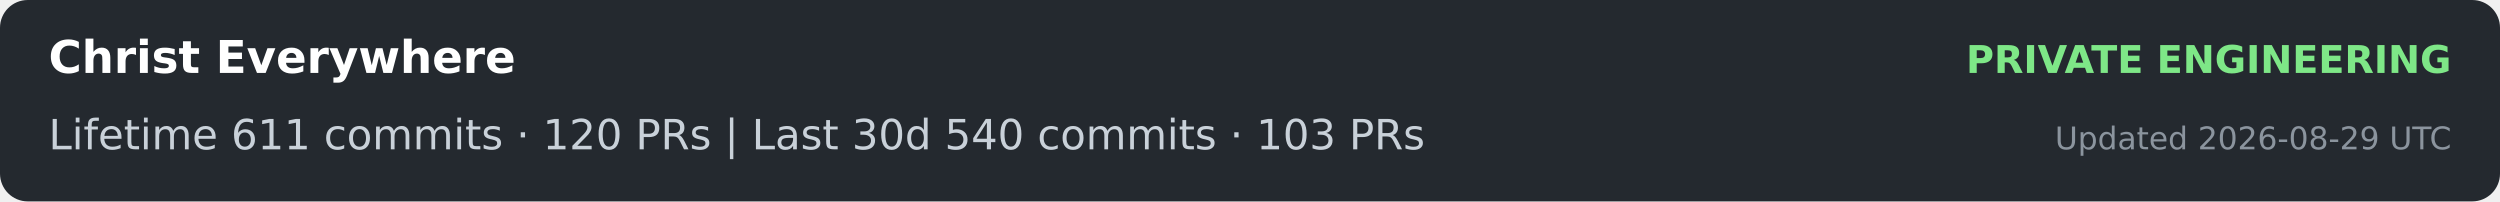
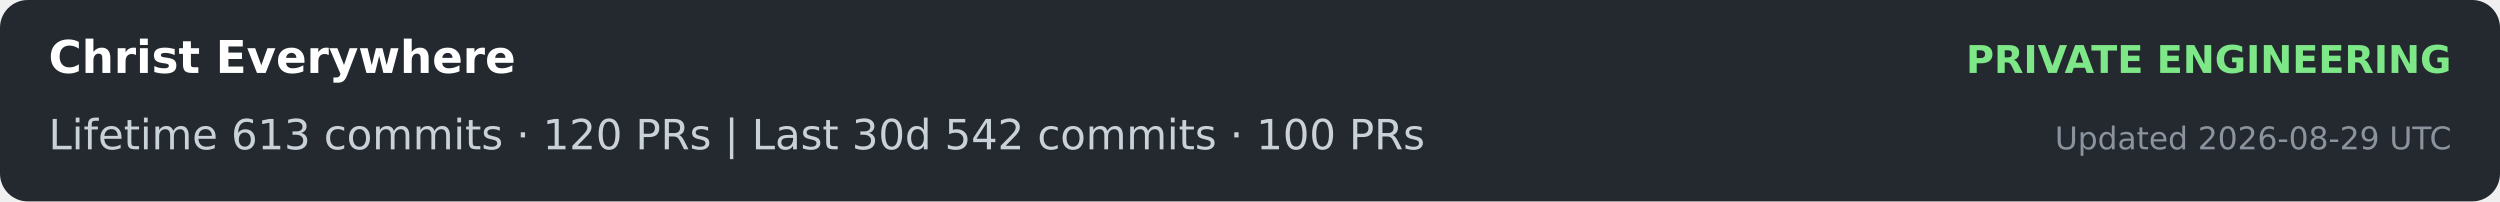
- <svg xmlns="http://www.w3.org/2000/svg" width="720" height="58" role="img" aria-label="Christ Everywhere: lifetime 611 commits and 120 PRs; last 30 days 540 commits and 103 PRs">
+ <svg xmlns="http://www.w3.org/2000/svg" width="720" height="58" role="img" aria-label="Christ Everywhere: lifetime 613 commits and 120 PRs; last 30 days 542 commits and 100 PRs">
  <rect width="720" height="58" rx="8" fill="#24292f" />
  <text x="14" y="21" fill="#ffffff" font-family="Verdana,DejaVu Sans,sans-serif" font-size="13" font-weight="700">Christ Everywhere</text>
  <text x="706" y="21" text-anchor="end" fill="#7ee787" font-family="Verdana,DejaVu Sans,sans-serif" font-size="11" font-weight="700">PRIVATE ENGINEERING</text>
-   <text x="14" y="43" fill="#c9d1d9" font-family="Verdana,DejaVu Sans,sans-serif" font-size="12">Lifetime  611 commits · 120 PRs     |     Last 30d  540 commits · 103 PRs</text>
+   <text x="14" y="43" fill="#c9d1d9" font-family="Verdana,DejaVu Sans,sans-serif" font-size="12">Lifetime  613 commits · 120 PRs     |     Last 30d  542 commits · 100 PRs</text>
  <text x="706" y="43" text-anchor="end" fill="#8b949e" font-family="Verdana,DejaVu Sans,sans-serif" font-size="9">Updated 2026-08-29 UTC</text>
</svg>
